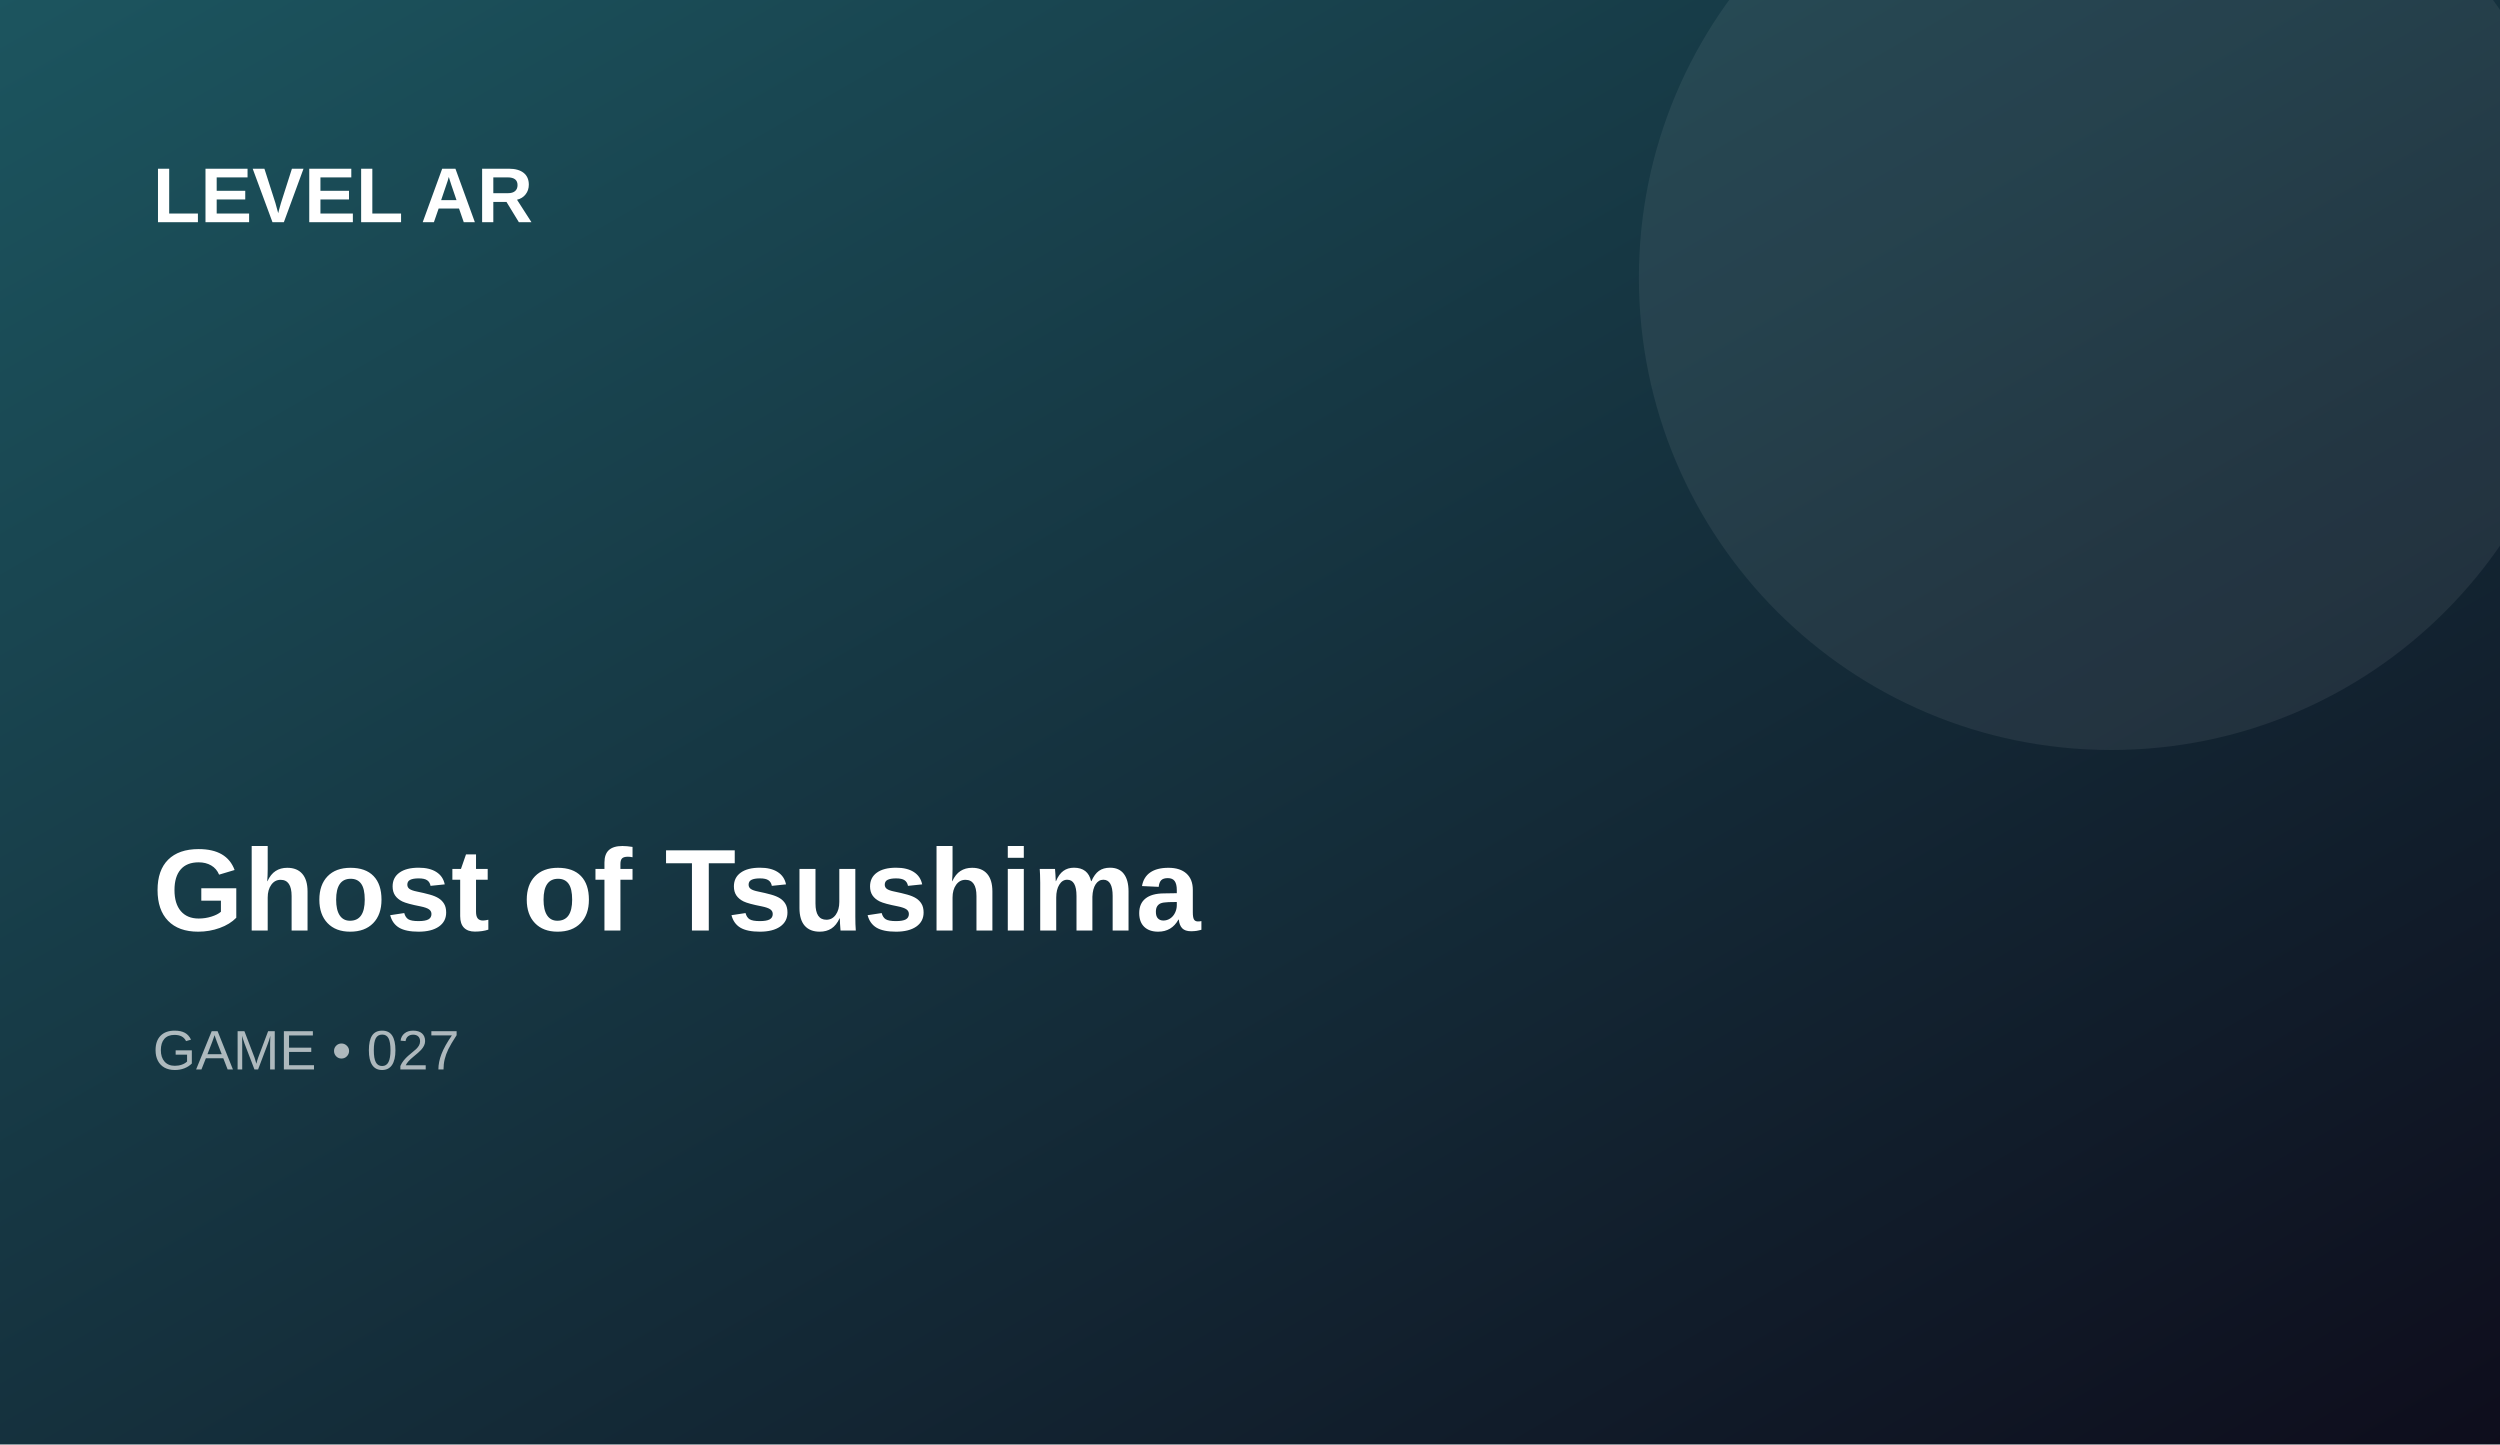
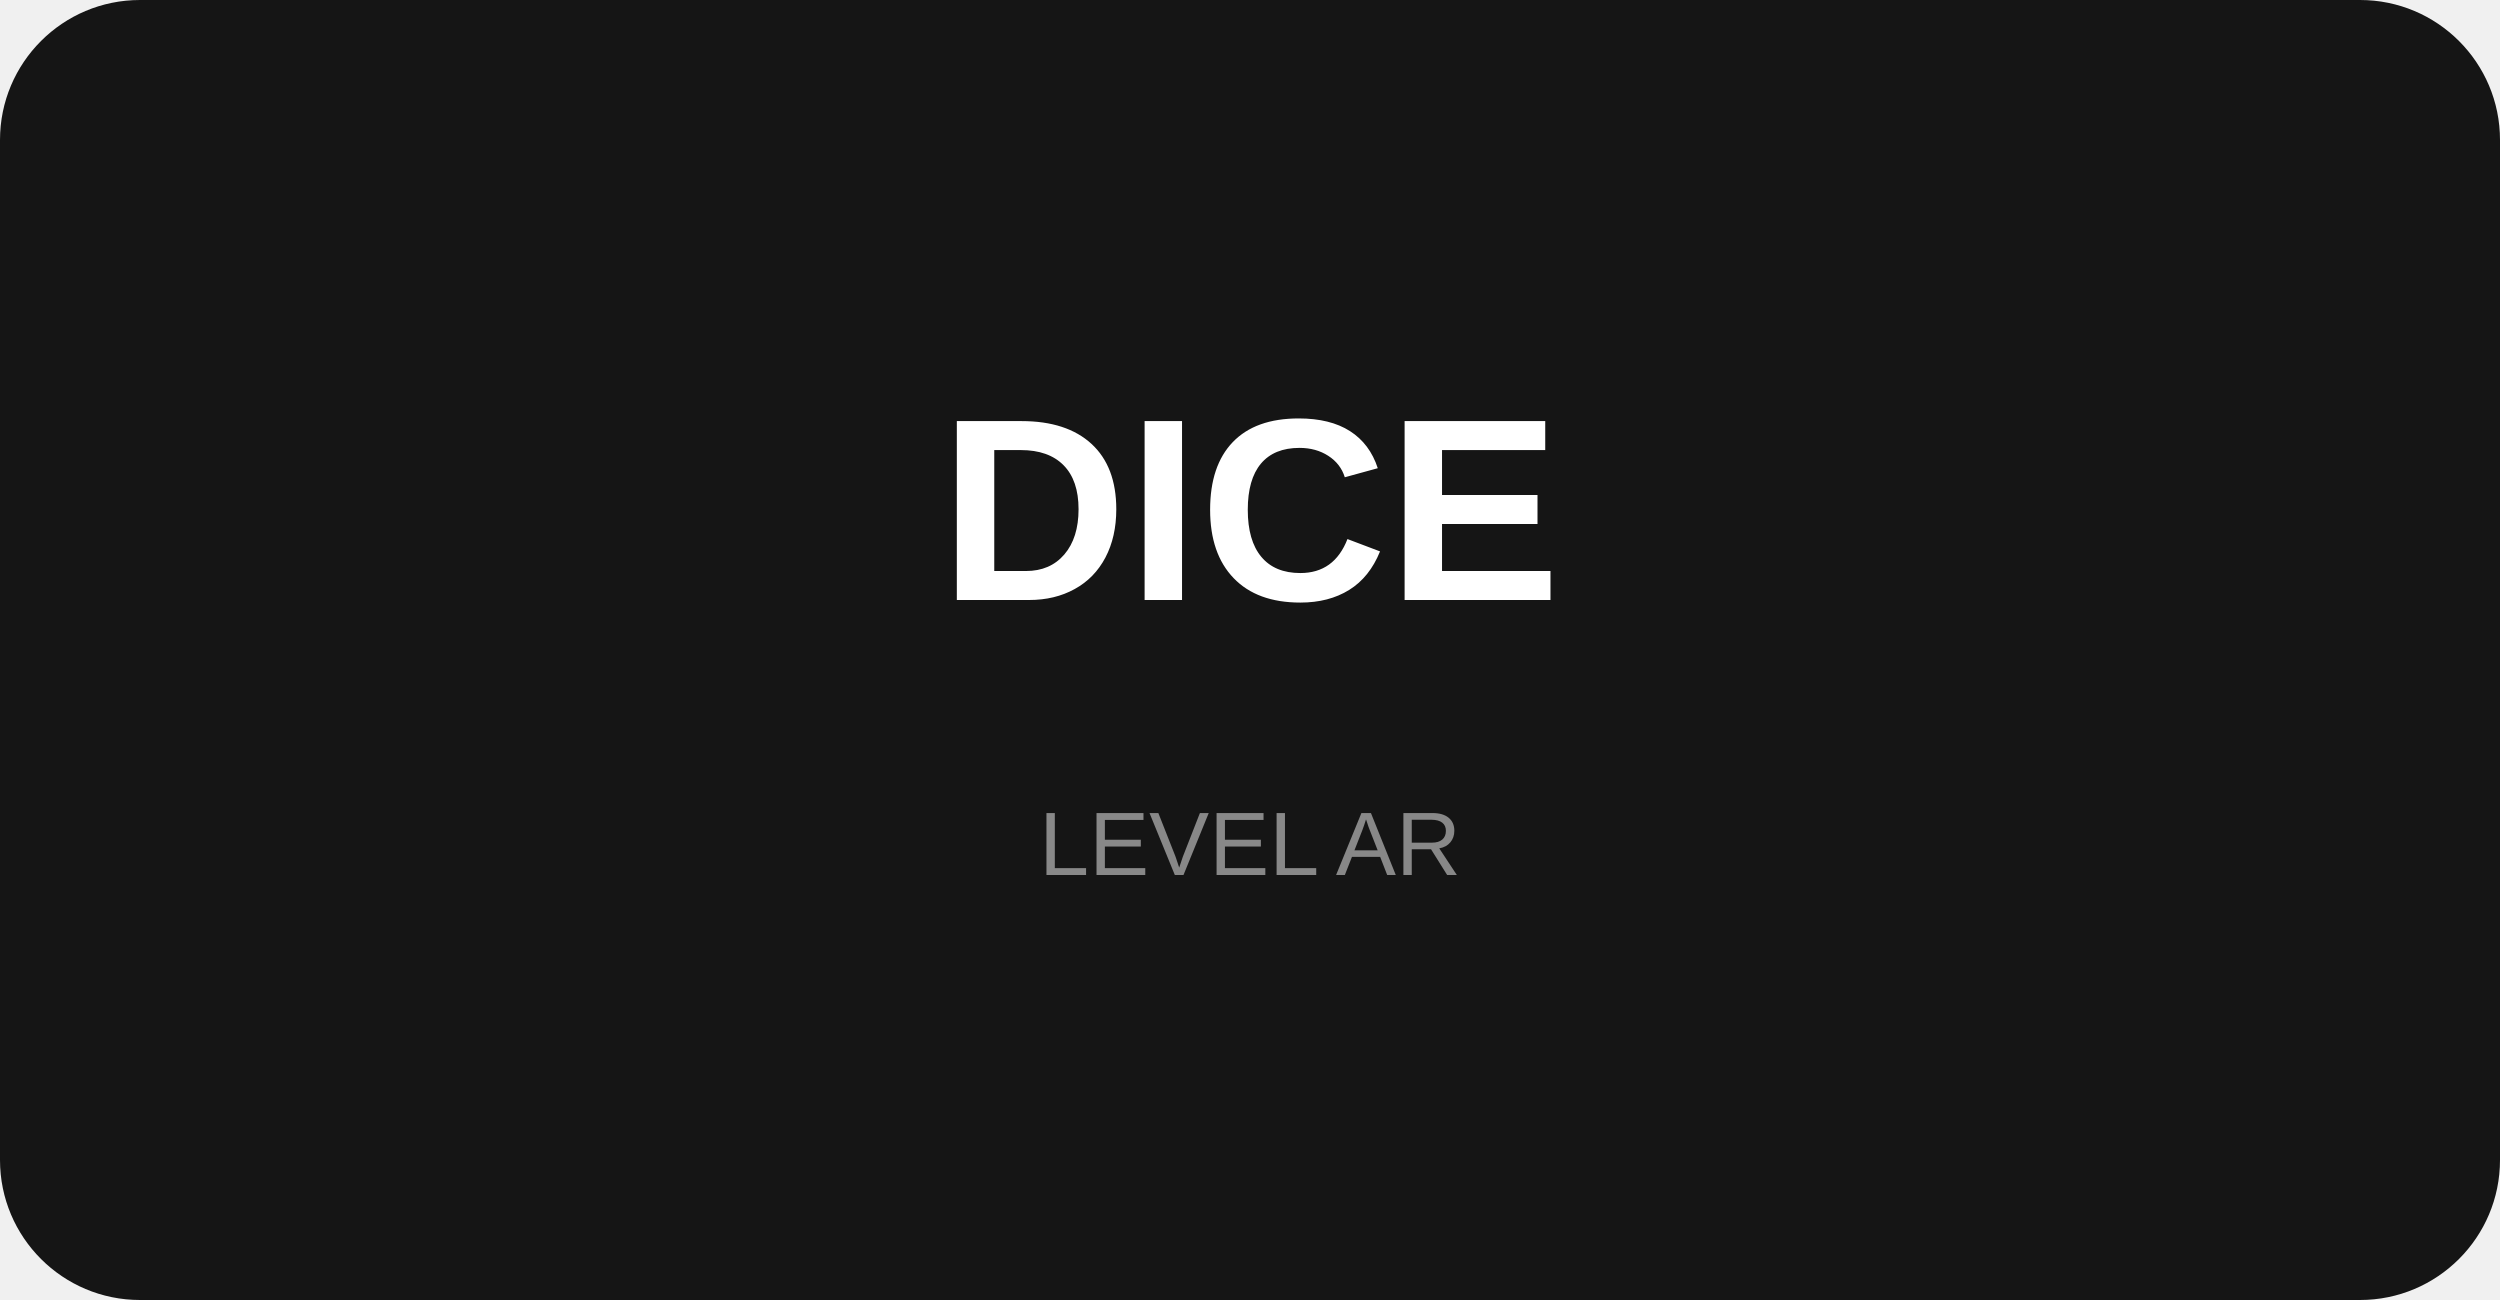
- <svg xmlns="http://www.w3.org/2000/svg" width="900" height="520" viewBox="0 0 900 520">
-   <defs>
-     <linearGradient id="g" x1="0" y1="0" x2="1" y2="1">
-       <stop stop-color="hsl(189,55%,24%)" />
-       <stop offset="1" stop-color="hsl(244,35%,8%)" />
-     </linearGradient>
-   </defs>
-   <rect width="900" height="520" fill="url(#g)" />
-   <circle cx="760" cy="100" r="170" fill="rgba(255,255,255,.07)" />
-   <text x="55" y="80" fill="#fff" font-family="Arial" font-size="28" font-weight="700">LEVEL AR</text>
-   <text x="55" y="335" fill="#fff" font-family="Arial" font-size="42" font-weight="900">Ghost of Tsushima</text>
-   <text x="55" y="385" fill="rgba(255,255,255,.65)" font-family="Arial" font-size="20">GAME • 027</text>
+ <svg xmlns="http://www.w3.org/2000/svg" width="500" height="260">
+   <rect width="500" height="260" rx="28" fill="#151515" />
+   <text x="250" y="120" text-anchor="middle" fill="#fff" font-family="Arial" font-size="52" font-weight="900">DICE</text>
+   <text x="250" y="175" text-anchor="middle" fill="#888" font-family="Arial" font-size="18">LEVEL AR</text>
</svg>
